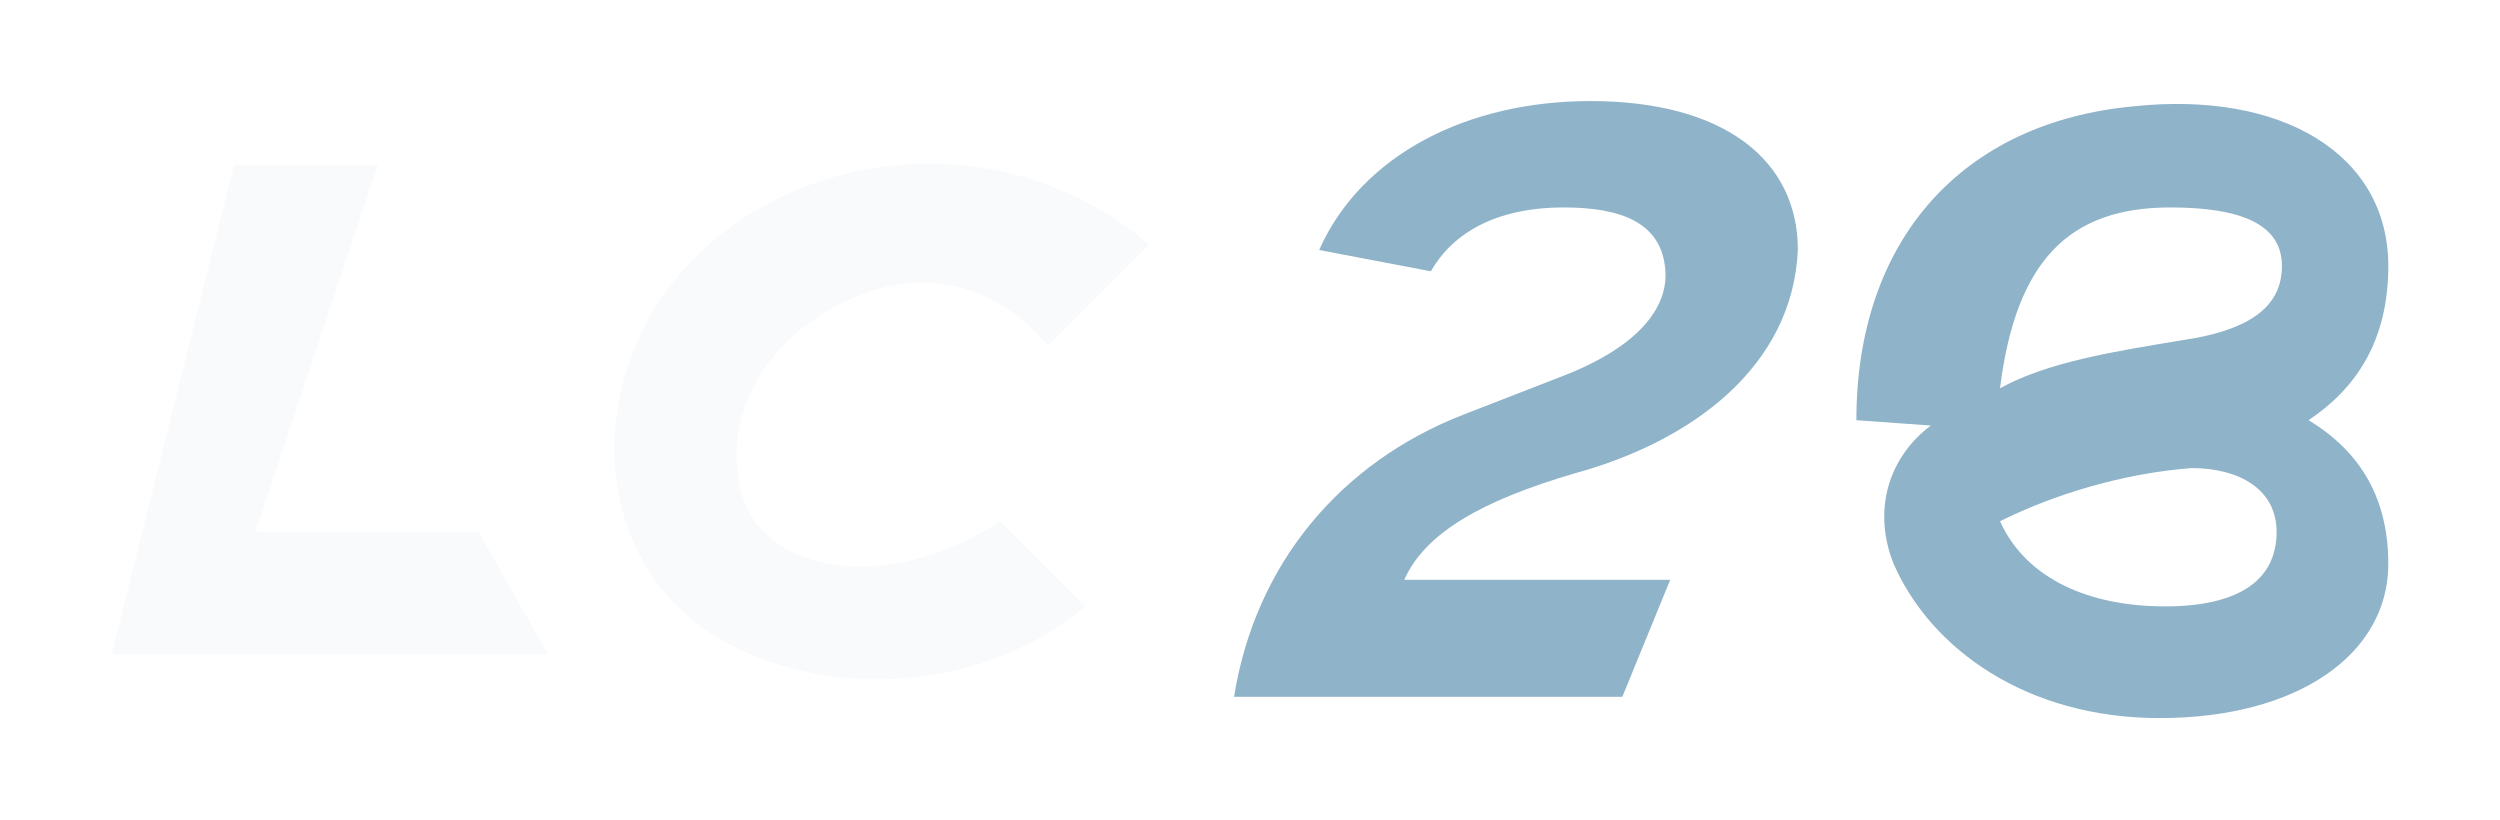
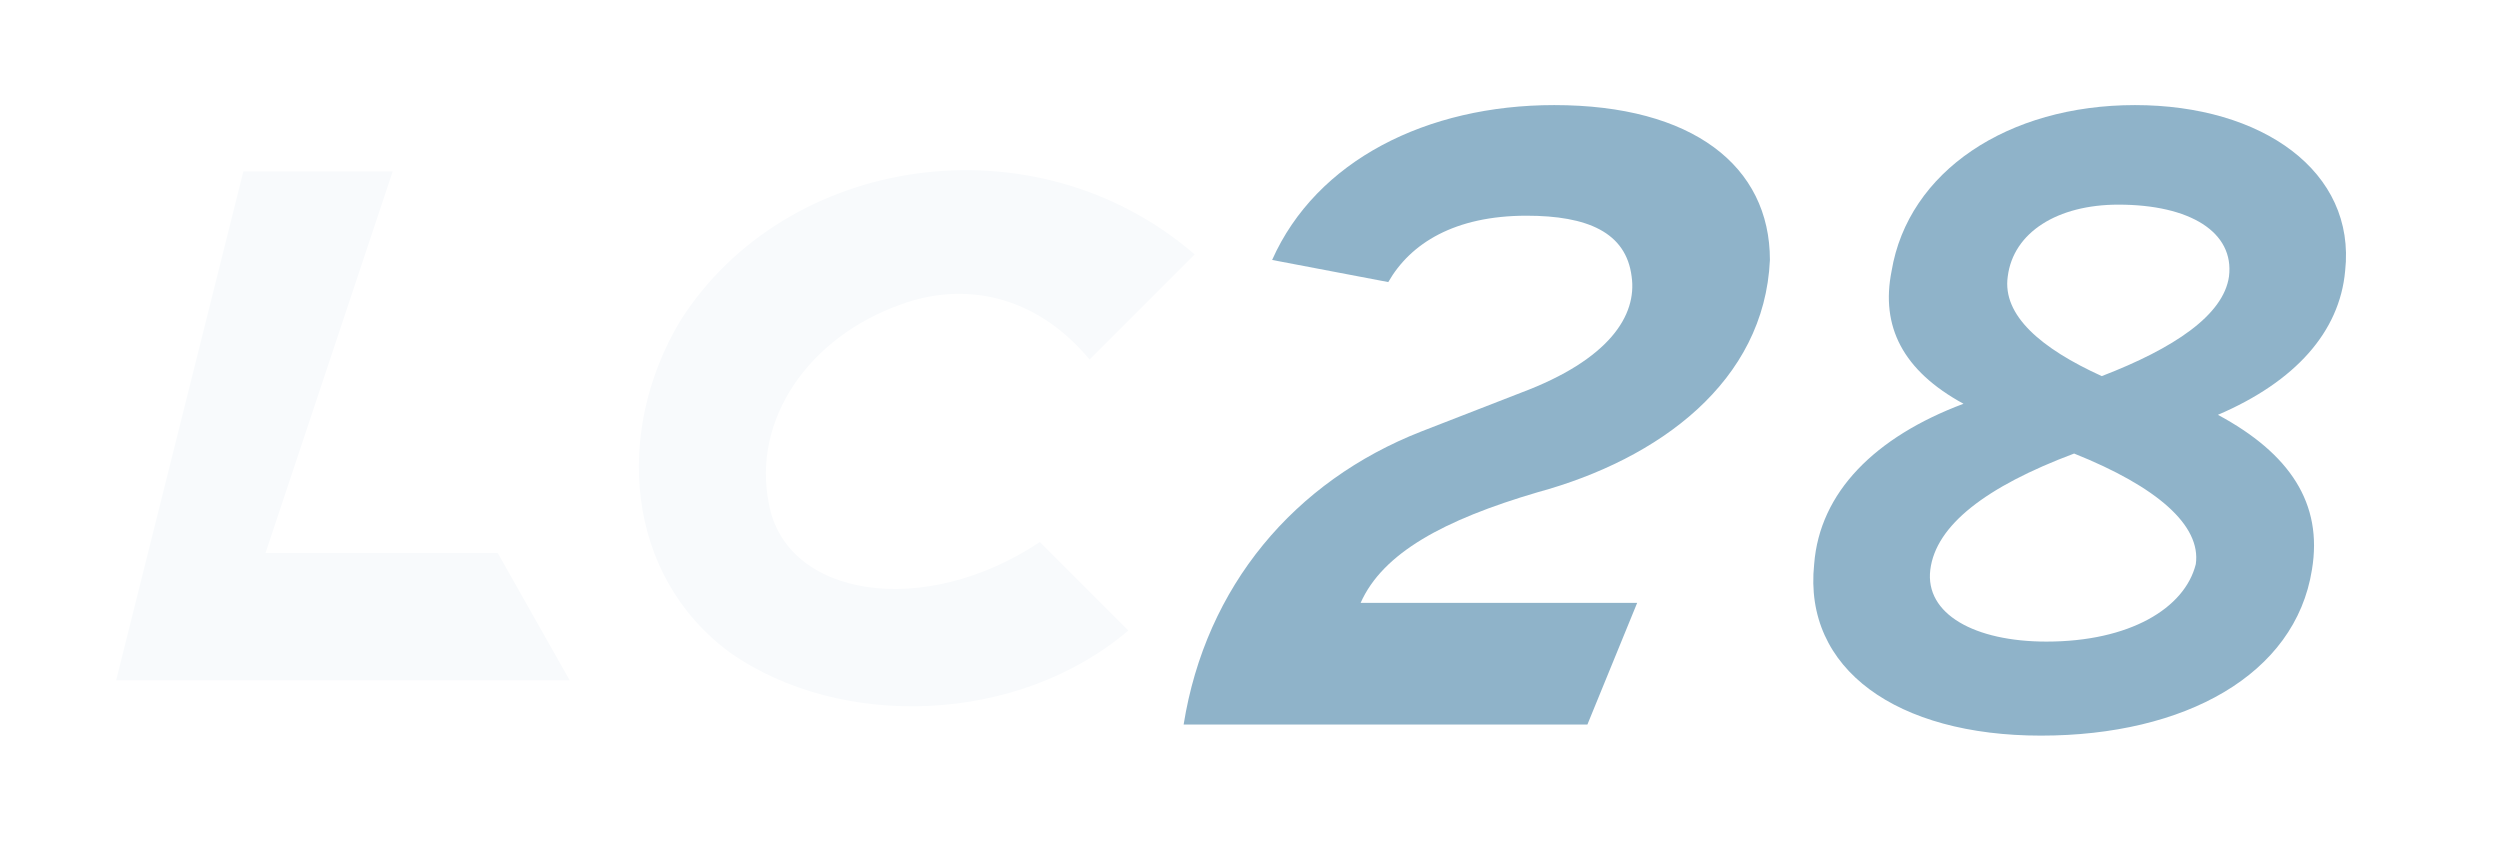
- <svg xmlns="http://www.w3.org/2000/svg" viewBox="0 0 470 154" width="470" height="154" role="img" aria-label="LC28-principal-negativa">
+ <svg xmlns="http://www.w3.org/2000/svg" viewBox="0 0 452 154" width="452" height="154" role="img" aria-label="LC28-principal-negativa">
  <path d="M 23 0 L 50 0 L 27 69 L 69 69 L 82 92 L 0 92 Z" fill="#F8FAFC" fill-rule="evenodd" transform="translate(21 31) scale(1)" />
  <path d="M 101 15 L 82 34 C 72 22 59 20 48 24 C 31 30 21 45 24 60 C 27 77 52 81 73 67 L 89 83 C 69 100 37 101 17 87 C -2 73 -4 47 8 27 C 27 -3 72 -10 101 15 Z" fill="#F8FAFC" fill-rule="evenodd" transform="translate(115 31) scale(1)" />
-   <path d="M 16 28 C 24 10 44 0 67 0 C 92 0 106 11 106 28 C 105 50 86 64 64 70 C 47 75 36 81 32 90 L 82 90 L 73 112 L 0 112 C 4 87 20 68 43 59 L 61 52 C 77 46 82 38 81 31 C 80 23 73 20 62 20 C 49 20 41 25 37 32 Z" fill="#8FB3C9" fill-rule="evenodd" transform="translate(232 19) scale(1)" />
-   <path d="M 8 60 C 8 26 28 4 60 1 C 88 -2 108 10 108 31 C 108 45 102 54 93 60 C 103 66 108 75 108 87 C 108 104 91 116 65 116 C 40 116 22 103 15 87 C 11 77 14 67 22 61 Z M 35 54 C 44 49 57 47 69 45 C 83 43 88 38 88 31 C 88 23 80 20 67 20 C 48 20 38 30 35 54 Z M 35 79 C 40 90 52 95 66 95 C 80 95 87 90 87 81 C 87 73 80 69 71 69 C 58 70 45 74 35 79 Z" fill="#8FB3C9" fill-rule="evenodd" transform="translate(341 19) scale(1)" />
+   <path d="M 16 28 C 24 10 44 0 67 0 C 92 0 106 11 106 28 C 105 50 86 64 64 70 C 47 75 36 81 32 90 L 82 90 L 73 112 L 0 112 C 4 87 20 68 43 59 L 61 52 C 77 46 82 38 81 31 C 80 23 73 20 62 20 C 49 20 41 25 37 32 Z" fill="#8FB3C9" fill-rule="evenodd" transform="translate(214 19) scale(1)" />
+   <path d="M 63 0 C 86 0 103 12 101 30 C 100 41 92 50 78 56 C 91 63 97 72 95 84 C 92 103 72 114 46 114 C 20 114 3 102 5 83 C 6 70 16 60 32 54 C 21 48 17 40 19 30 C 22 12 40 0 63 0 Z M 60 18 C 49 18 41 23 40 31 C 39 38 46 44 57 49 C 70 44 79 38 80 31 C 81 23 73 18 60 18 Z M 52 63 C 36 69 27 76 26 84 C 25 92 34 97 47 97 C 62 97 72 91 74 83 C 75 76 67 69 52 63 Z" fill="#8FB3C9" fill-rule="evenodd" transform="translate(323 19) scale(1)" />
</svg>
